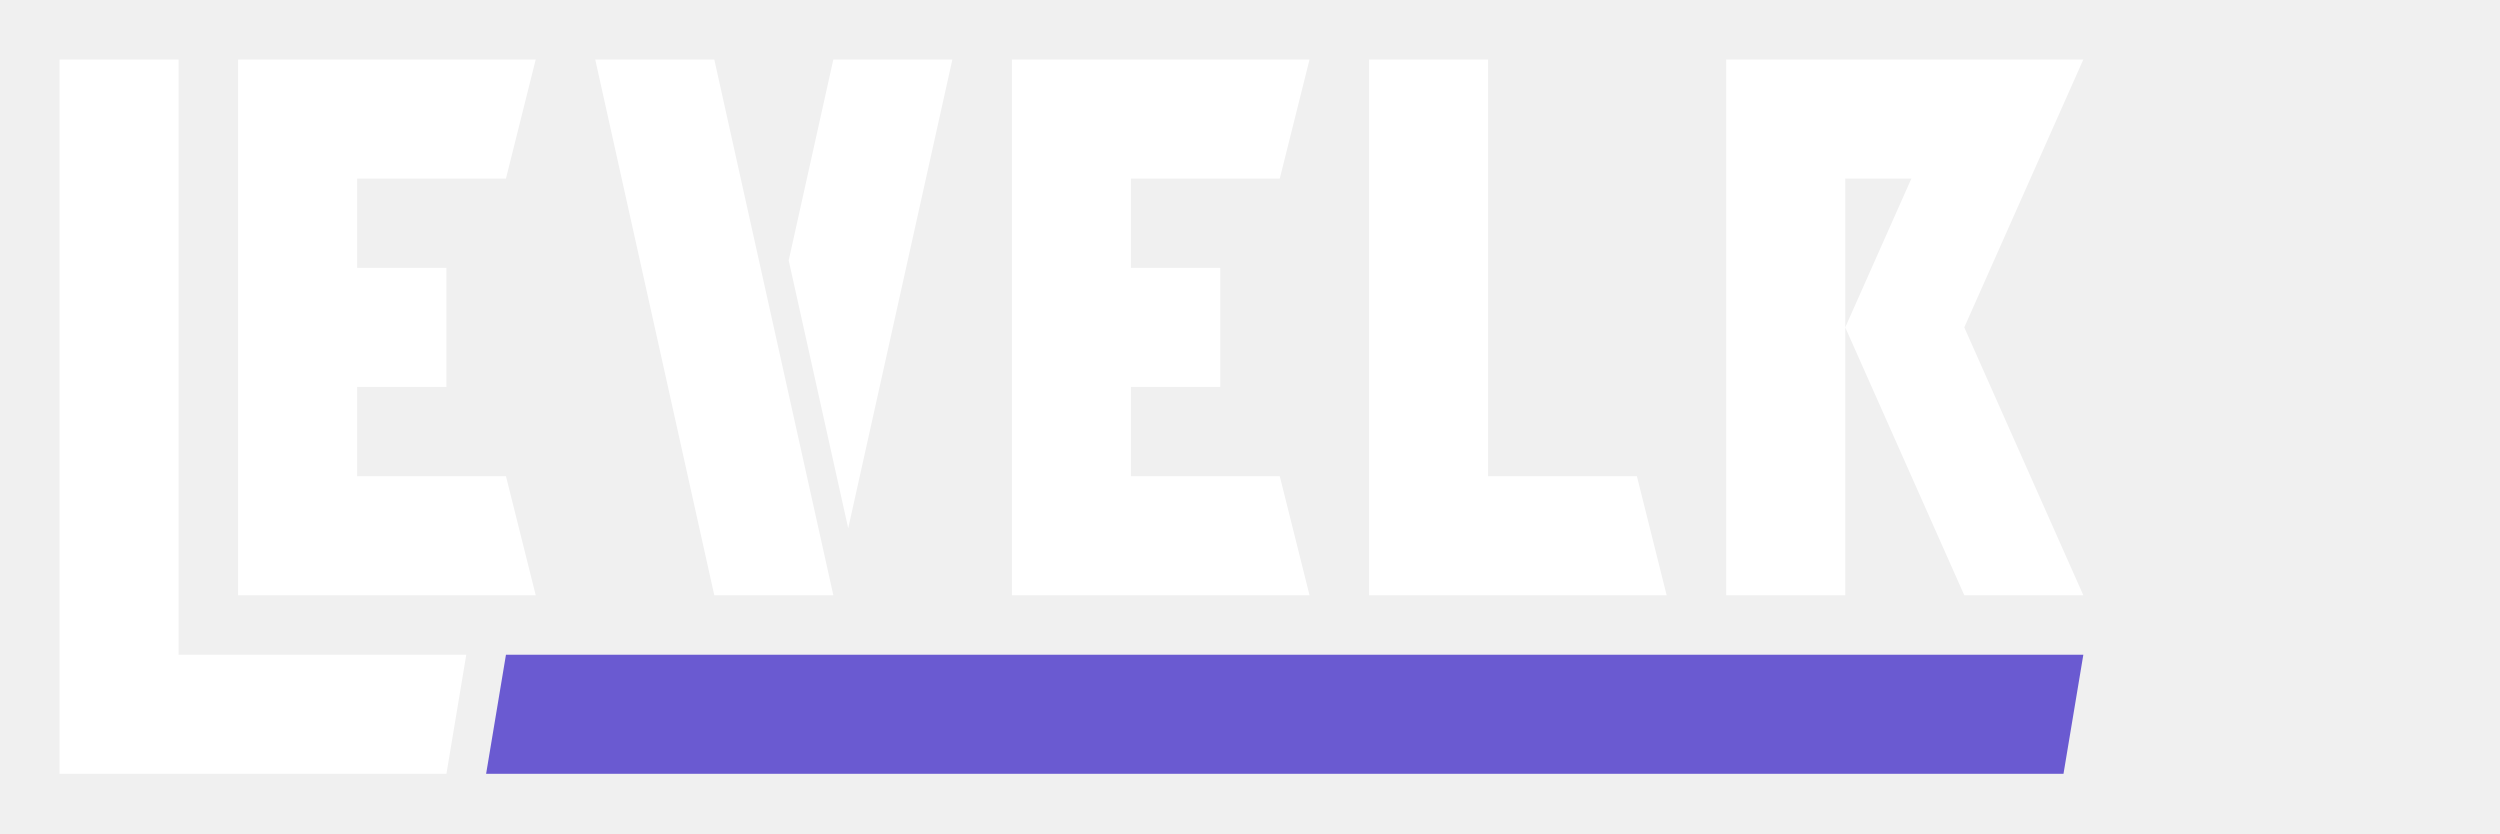
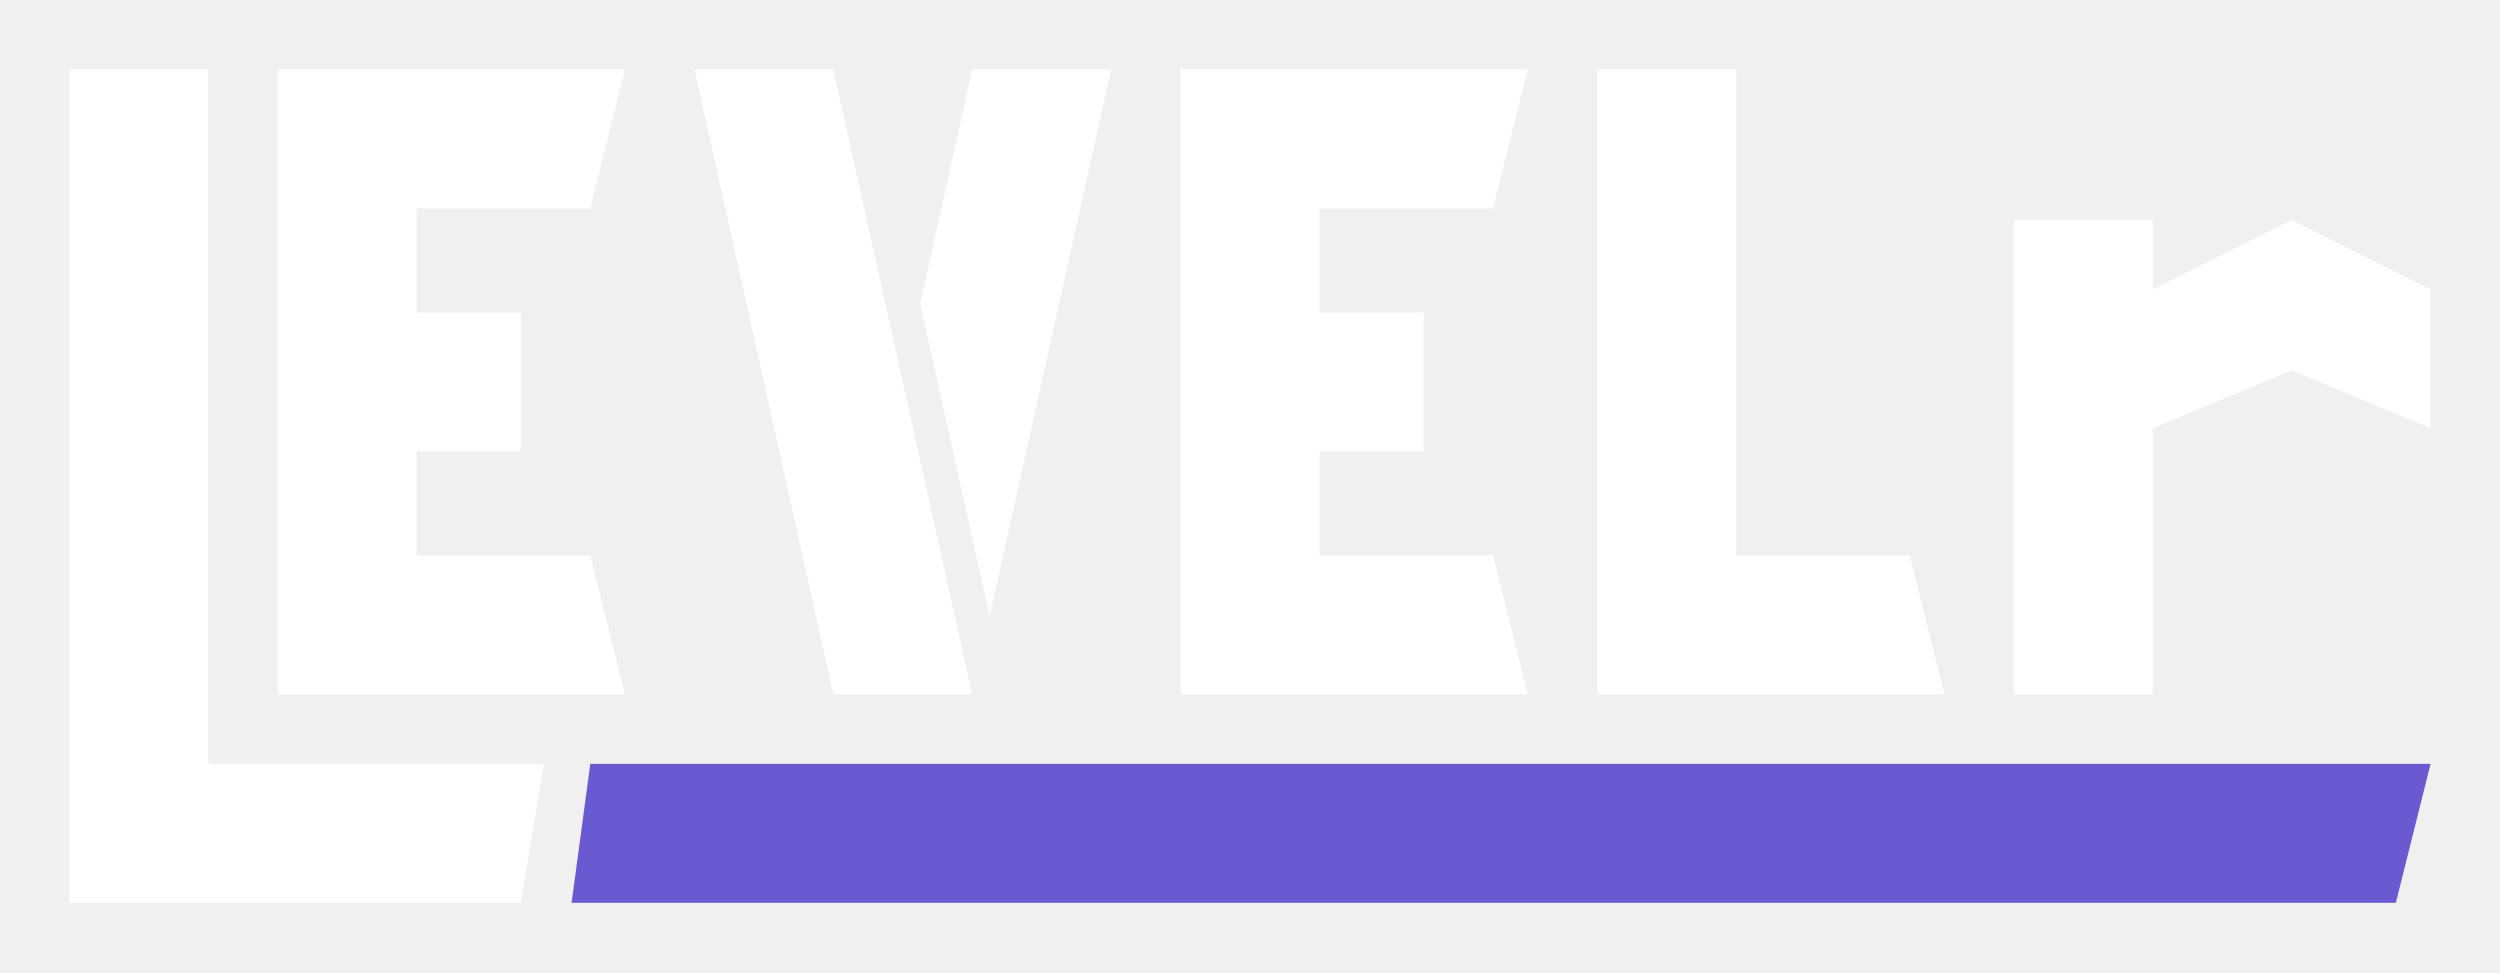
- <svg xmlns="http://www.w3.org/2000/svg" xmlns:xlink="http://www.w3.org/1999/xlink" version="1.1" width="126" height="42" viewBox="0 0 126 42" xml:space="preserve" id="svg14">
+ <svg xmlns="http://www.w3.org/2000/svg" xmlns:xlink="http://www.w3.org/1999/xlink" version="1.1" width="108" height="42" viewBox="0 0 108 42" xml:space="preserve" id="svg14">
  <defs id="defs1">
    <color-profile name="Agfa-:-Swop-Standard" xlink:href="../../../../../../../../../WINDOWS/system32/spool/drivers/color/RSWOP.icm" id="color-profile1" />
  </defs>
  <path style="fill:#ffffff;fill-rule:nonzero;stroke:#000000;stroke-width:0;stroke-linecap:butt;stroke-linejoin:miter;stroke-miterlimit:4;stroke-dasharray:none;stroke-dashoffset:0" d="M 3,3 V 39 H 22.5 l 1,-6 H 9 V 3 Z" stroke-linecap="round" id="path1" />
-   <path style="fill:#6a5ad1;fill-rule:nonzero;stroke:#000000;stroke-width:0;stroke-linecap:butt;stroke-linejoin:miter;stroke-miterlimit:4;stroke-dasharray:none;stroke-dashoffset:0" class="purple" d="M 24.5,39 H 104 l 1,-6 H 25.5 Z" stroke-linecap="round" id="path2" />
+   <path style="fill:#6a5ad1;fill-rule:nonzero;stroke:#000000;stroke-width:0;stroke-linecap:butt;stroke-linejoin:miter;stroke-miterlimit:4;stroke-dasharray:none;stroke-dashoffset:0" class="purple" d="M 24.693,39 H 103.5 L 105,33 H 25.5 Z" stroke-linecap="round" id="path2" />
  <path style="fill:#ffffff;fill-opacity:0;fill-rule:nonzero;stroke:#000000;stroke-width:1;stroke-linecap:butt;stroke-linejoin:miter;stroke-miterlimit:4;stroke-dasharray:none;stroke-dashoffset:0" d="M 25.607,59.495" stroke-linecap="round" id="path3" />
  <path style="fill:#ffffff;fill-rule:nonzero;stroke:#000000;stroke-width:1;stroke-linecap:butt;stroke-linejoin:miter;stroke-miterlimit:4;stroke-dasharray:none;stroke-dashoffset:0" d="M 39,0.5" stroke-linecap="round" id="path4" />
  <path style="fill:#ffffff;fill-rule:nonzero;stroke:#000000;stroke-width:1;stroke-linecap:butt;stroke-linejoin:miter;stroke-miterlimit:4;stroke-dasharray:none;stroke-dashoffset:0" d="M 39,0.5" stroke-linecap="round" id="path5" />
  <path style="fill:#ffffff;fill-rule:nonzero;stroke:#000000;stroke-width:0;stroke-linecap:butt;stroke-linejoin:miter;stroke-miterlimit:4;stroke-dasharray:none;stroke-dashoffset:0" d="m 12,3 v 27 h 15 l -1.5,-6 h -7.5 v -4.5 h 4.5 v -6 h -4.5 V 9 h 7.5 l 1.5,-6 z" stroke-linecap="round" id="path6" />
  <path style="fill:#ffffff;fill-rule:nonzero;stroke:#000000;stroke-width:0;stroke-linecap:butt;stroke-linejoin:miter;stroke-miterlimit:4;stroke-dasharray:none;stroke-dashoffset:0" d="m 51,3 v 27 h 15 l -1.5,-6 h -7.5 v -4.5 h 4.5 v -6 h -4.5 V 9 h 7.5 l 1.5,-6 z" stroke-linecap="round" id="path7" />
  <path style="fill:#ffffff;fill-rule:nonzero;stroke:#000000;stroke-width:0;stroke-linecap:butt;stroke-linejoin:miter;stroke-miterlimit:4;stroke-dasharray:none;stroke-dashoffset:0" d="m 69,3 v 27 h 15 l -1.5,-6 h -7.5 V 3 Z" stroke-linecap="round" id="path9" />
  <path style="fill:#ffffff;fill-rule:nonzero;stroke:#000000;stroke-width:0;stroke-linecap:butt;stroke-linejoin:miter;stroke-miterlimit:4;stroke-dasharray:none;stroke-dashoffset:0" d="m 30,3 h 6 l 6,27 h -6 z" stroke-linecap="round" id="path10" />
  <path style="fill:#ffffff;fill-rule:nonzero;stroke:#000000;stroke-width:0;stroke-linecap:butt;stroke-linejoin:miter;stroke-miterlimit:4;stroke-dasharray:none;stroke-dashoffset:0" d="m 42,3 h 6 l -5.25,23.625 -3,-13.5 z" stroke-linecap="round" id="path11" />
  <path style="fill:#ffffff;fill-rule:nonzero;stroke:#000000;stroke-width:1;stroke-linecap:butt;stroke-linejoin:miter;stroke-miterlimit:4;stroke-dasharray:none;stroke-dashoffset:0" d="M 102,3" stroke-linecap="round" id="path12" />
  <path style="fill:#ffffff;fill-rule:nonzero;stroke:#000000;stroke-width:1;stroke-linecap:butt;stroke-linejoin:miter;stroke-miterlimit:4;stroke-dasharray:none;stroke-dashoffset:0" d="M 102,3" stroke-linecap="round" id="path13" />
-   <path style="fill:#ffffff;fill-rule:nonzero;stroke:#000000;stroke-width:0;stroke-linecap:butt;stroke-linejoin:miter;stroke-miterlimit:4;stroke-dasharray:none;stroke-dashoffset:0" d="M 93,30 H 87 V 3 h 13.5 4.5 L 99,16.5 105,30 H 99 L 93,16.5 96.333,9 H 93 Z" stroke-linecap="round" id="path14" />
+   <path style="fill:#ffffff;fill-rule:nonzero;stroke:#000000;stroke-width:0;stroke-linecap:butt;stroke-linejoin:miter;stroke-miterlimit:4;stroke-dasharray:none;stroke-dashoffset:0" d="M 93,30 H 87 V 9.5 h 6 v 3 l 6,-3 6,3 v 6 L 99,16 93,18.5 Z" stroke-linecap="round" id="path14" />
</svg>
